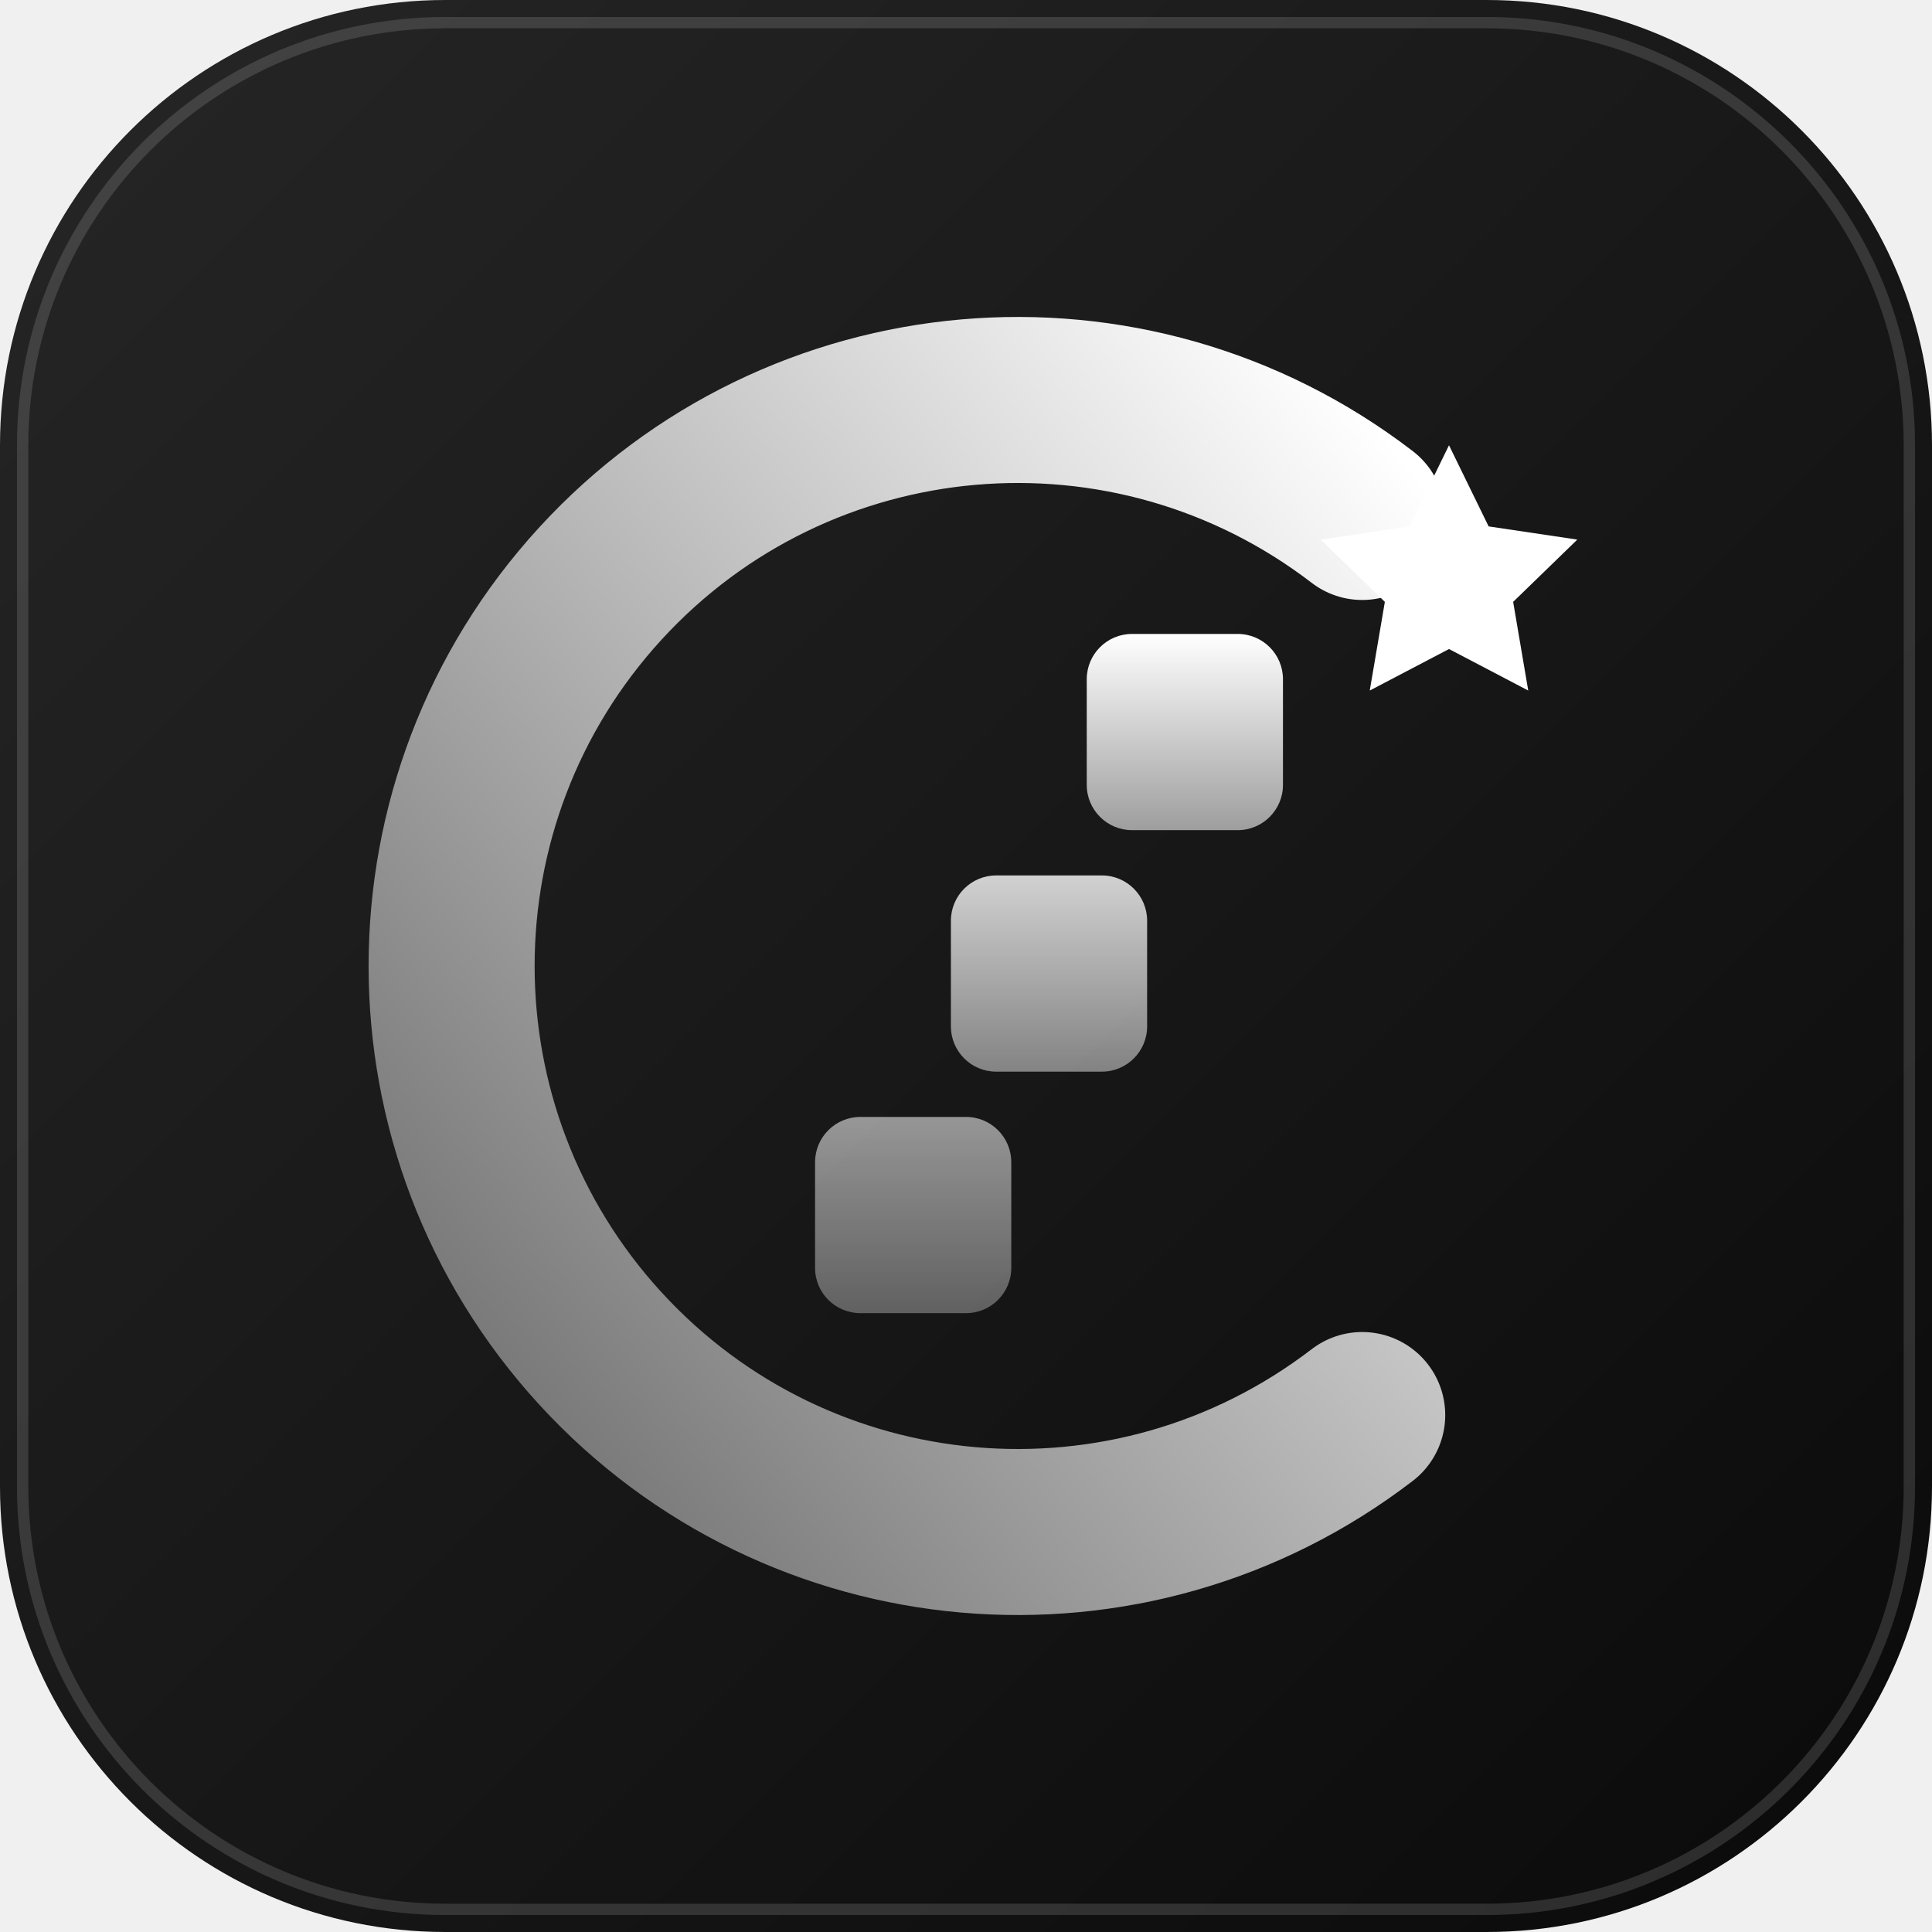
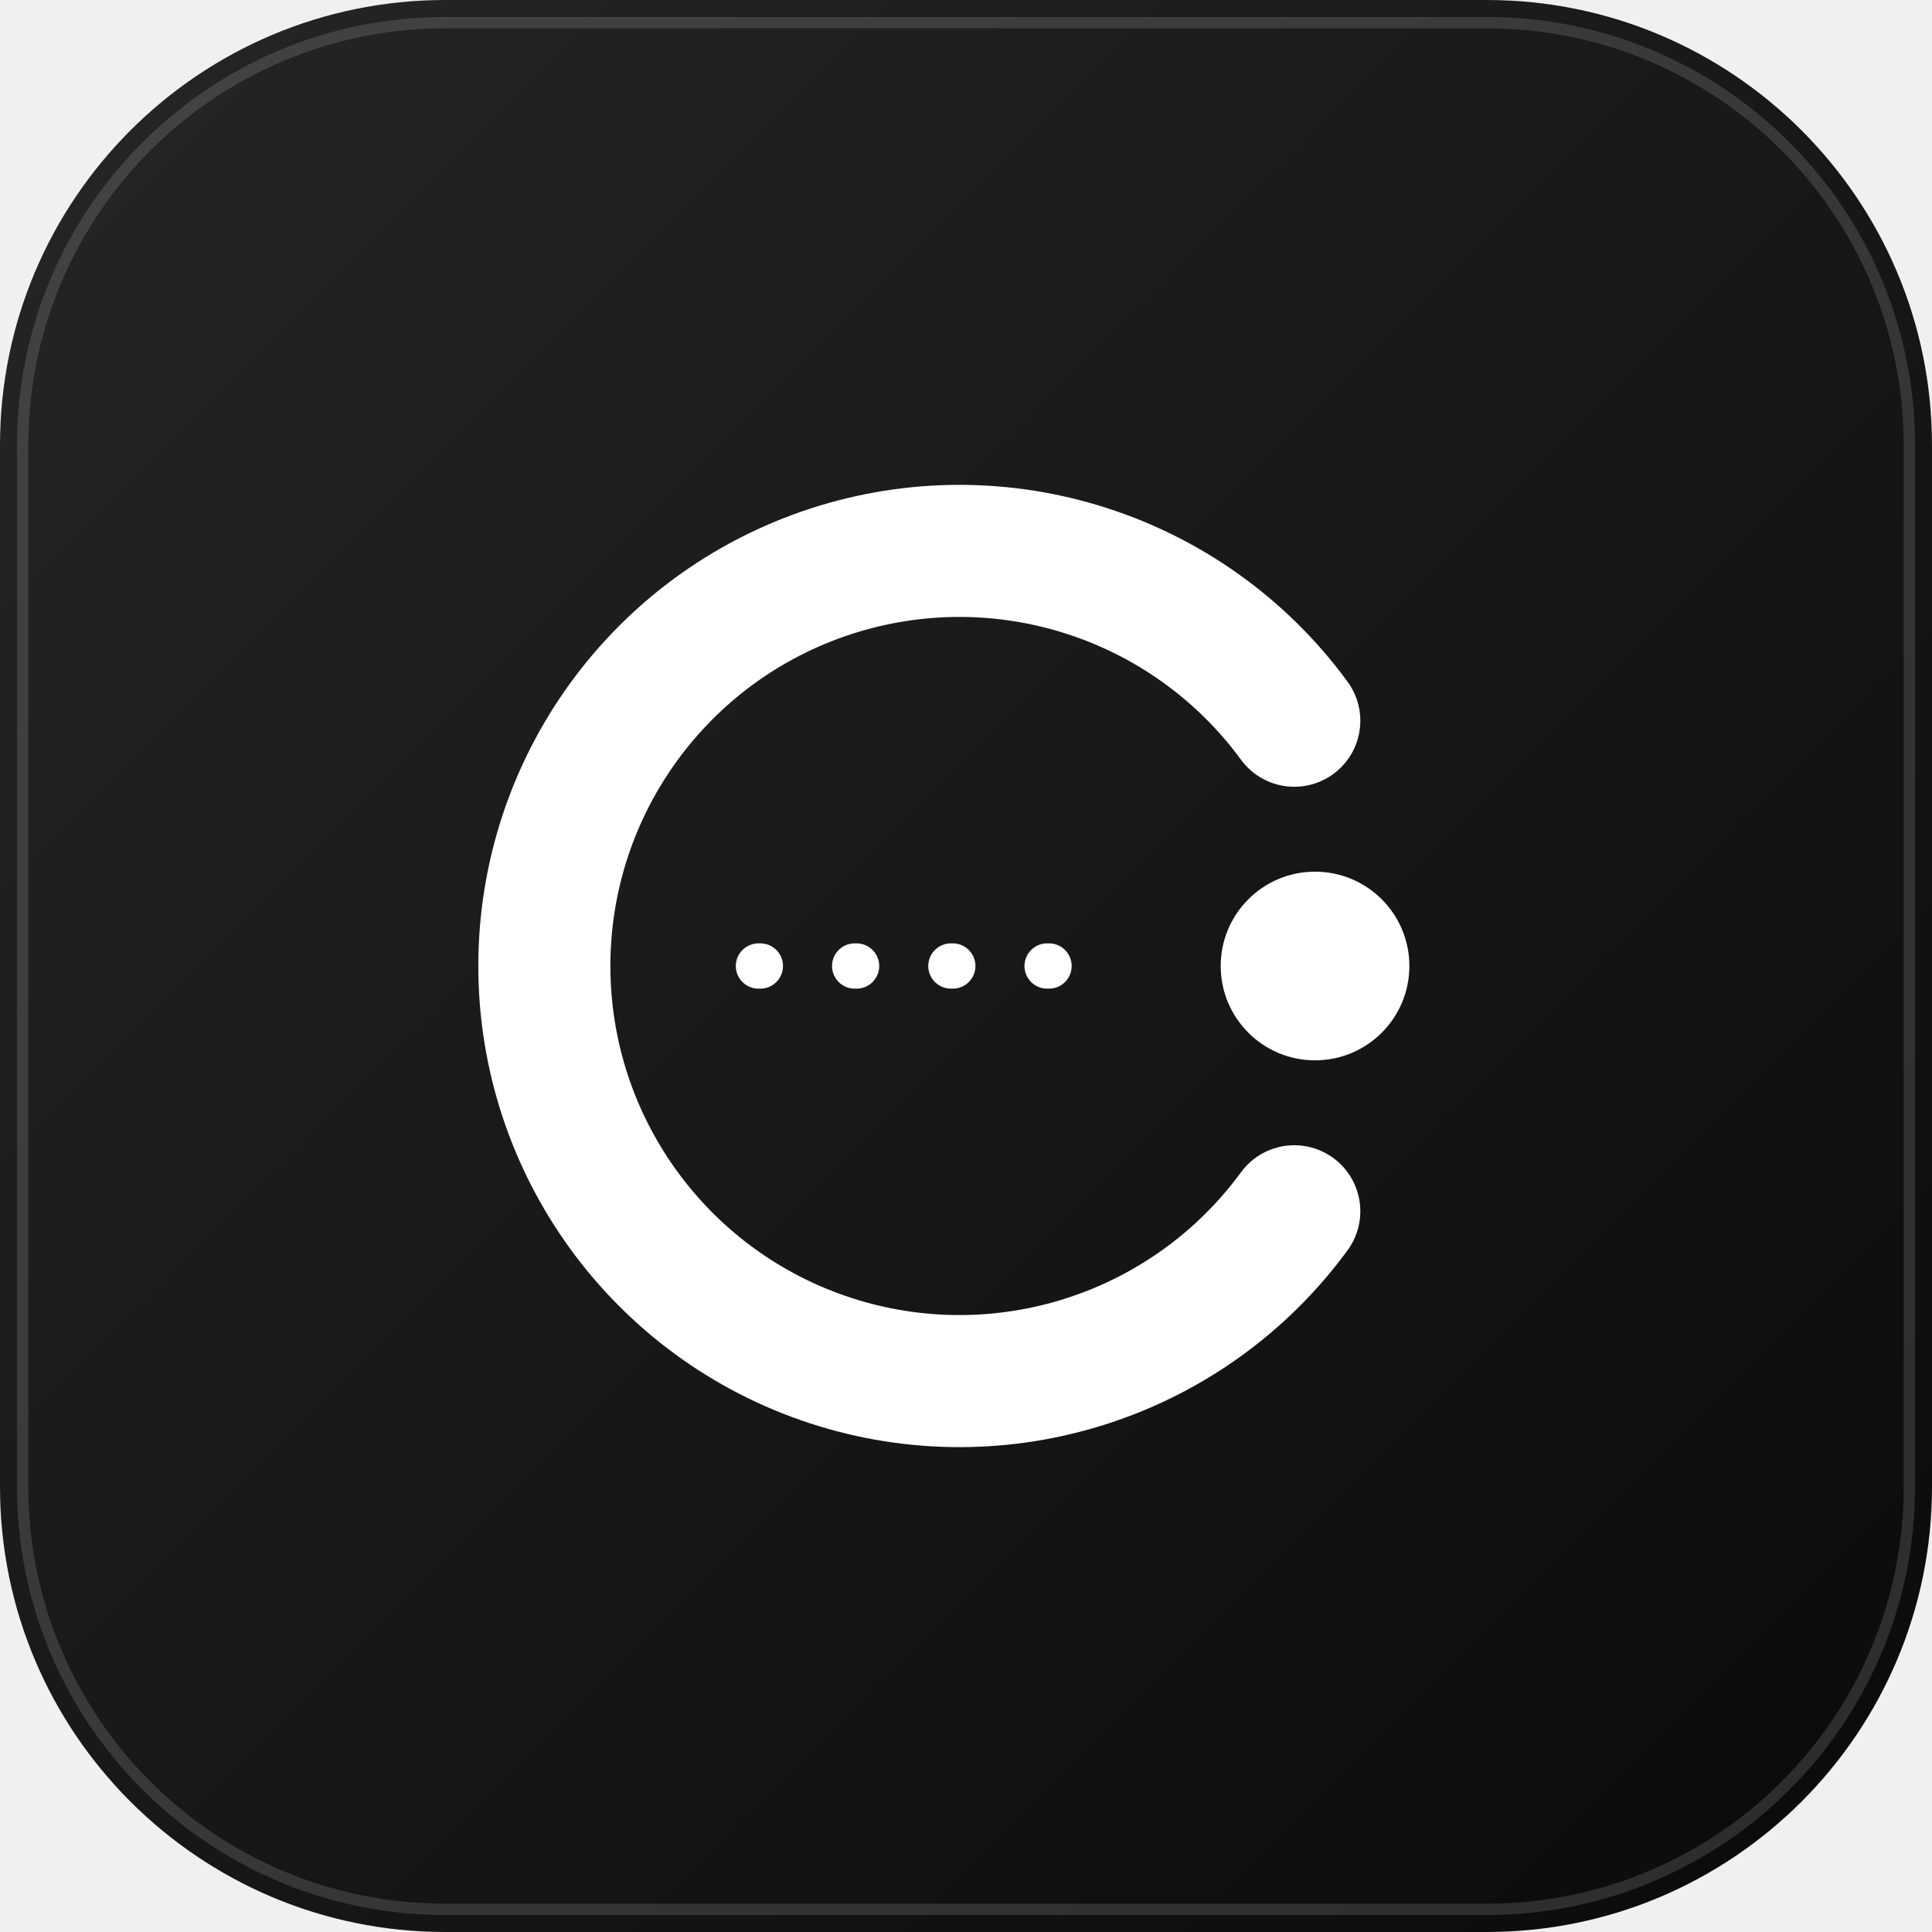
<svg xmlns="http://www.w3.org/2000/svg" viewBox="0 0 512 512">
  <defs>
    <linearGradient id="bg" x1="0" y1="0" x2="1" y2="1">
      <stop offset="0" stop-color="#262626" />
      <stop offset="1" stop-color="#0a0a0a" />
    </linearGradient>
-     <linearGradient id="arc" x1="0" y1="1" x2="1" y2="0">
-       <stop offset="0" stop-color="#6b6b6b" />
-       <stop offset="0.5" stop-color="#b5b5b5" />
-       <stop offset="1" stop-color="#ffffff" />
-     </linearGradient>
-     <linearGradient id="steps" x1="0" y1="1" x2="0" y2="0">
-       <stop offset="0" stop-color="#9e9e9e" />
-       <stop offset="1" stop-color="#ffffff" />
-     </linearGradient>
  </defs>
  <rect width="512" height="512" rx="118" fill="url(#bg)" />
  <rect x="6" y="6" width="500" height="500" rx="112" fill="none" stroke="rgba(255,255,255,0.14)" stroke-width="3" />
-   <path d="M 361 137 A 150 150 0 1 0 361 375" fill="none" stroke="url(#arc)" stroke-width="44" stroke-linecap="round" />
-   <rect x="216" y="296" width="52" height="52" rx="12" fill="url(#steps)" opacity="0.55" />
-   <rect x="252" y="232" width="52" height="52" rx="12" fill="url(#steps)" opacity="0.8" />
-   <rect x="288" y="168" width="52" height="52" rx="12" fill="url(#steps)" />
-   <path d="M 384 118 l 10.5 21.5 23.5 3.5 -17 16.5 4 23.5 -21 -11 -21 11 4 -23.5 -17 -16.5 23.5 -3.5 z" fill="#ffffff" />
+   <g transform="translate(96 96) scale(5)">
+     <path d="M49.4 45 A22 22 0 1 1 49.4 19" fill="none" stroke="#ffffff" stroke-width="7" stroke-linecap="round" />
+     <line x1="21" y1="32" x2="41" y2="32" stroke="#ffffff" stroke-width="2.4" stroke-linecap="round" stroke-dasharray="0.1 5" />
+     <circle cx="50.5" cy="32" r="5" fill="#ffffff" />
+   </g>
</svg>
